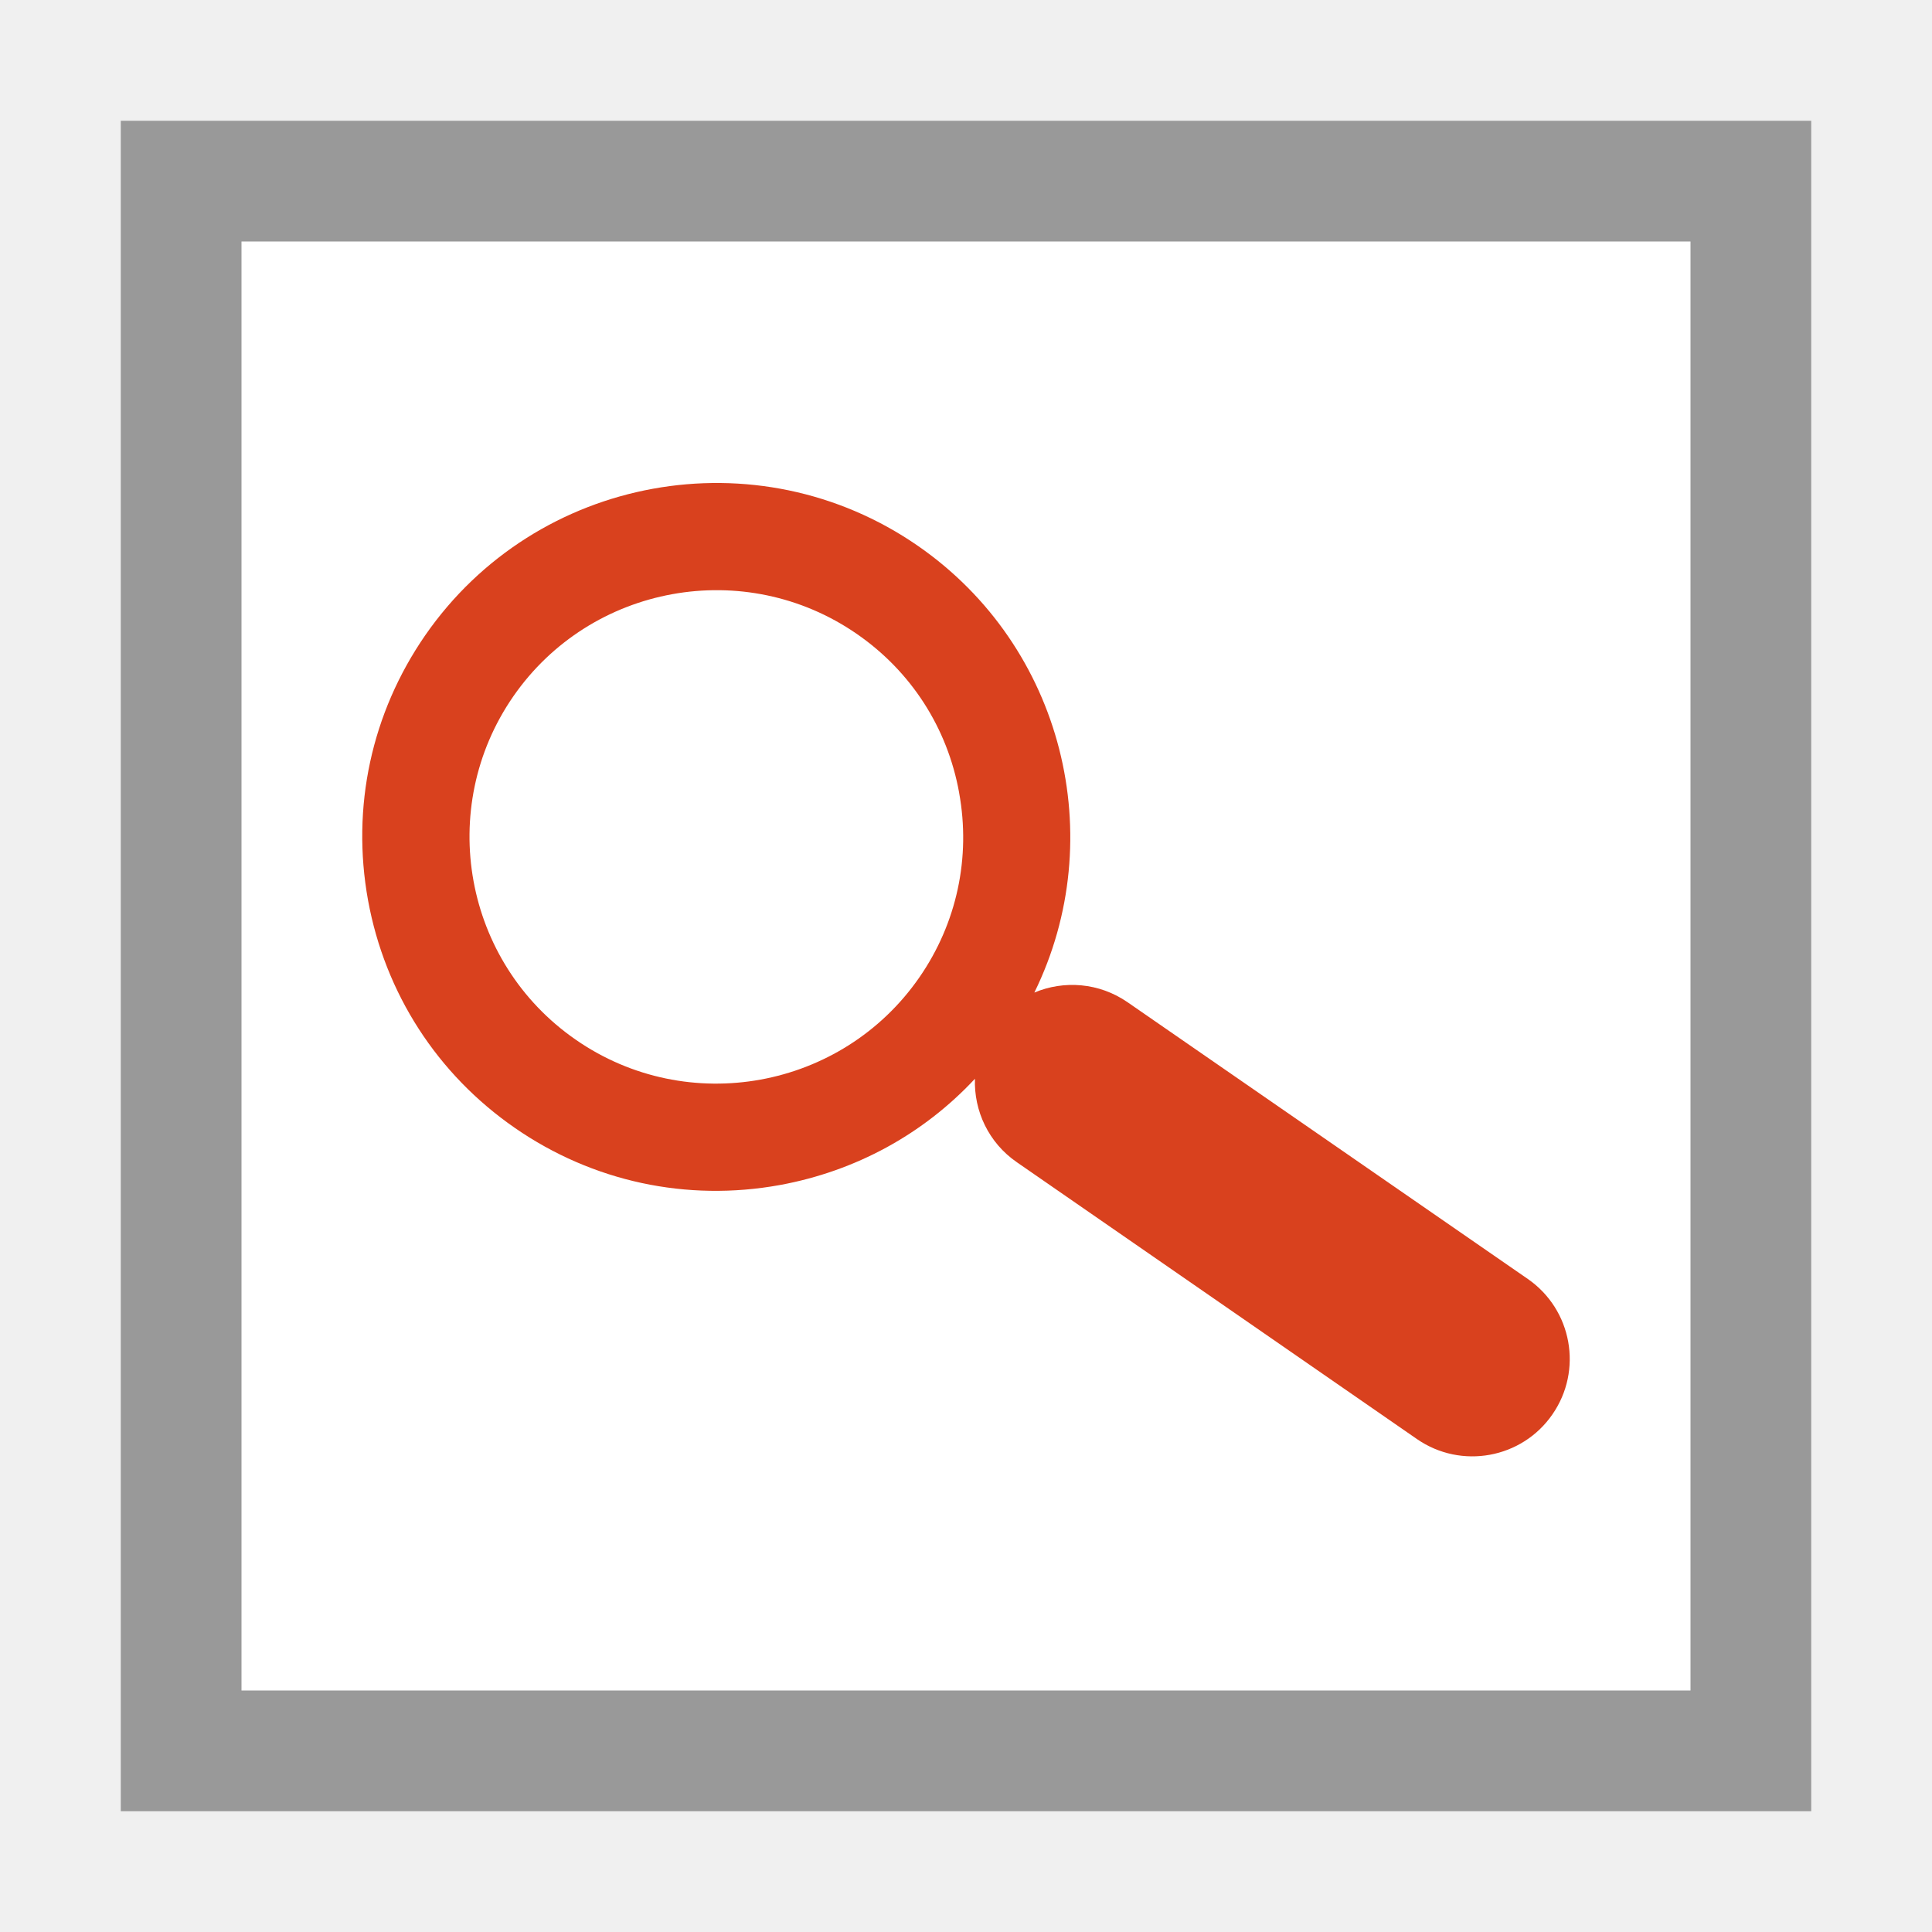
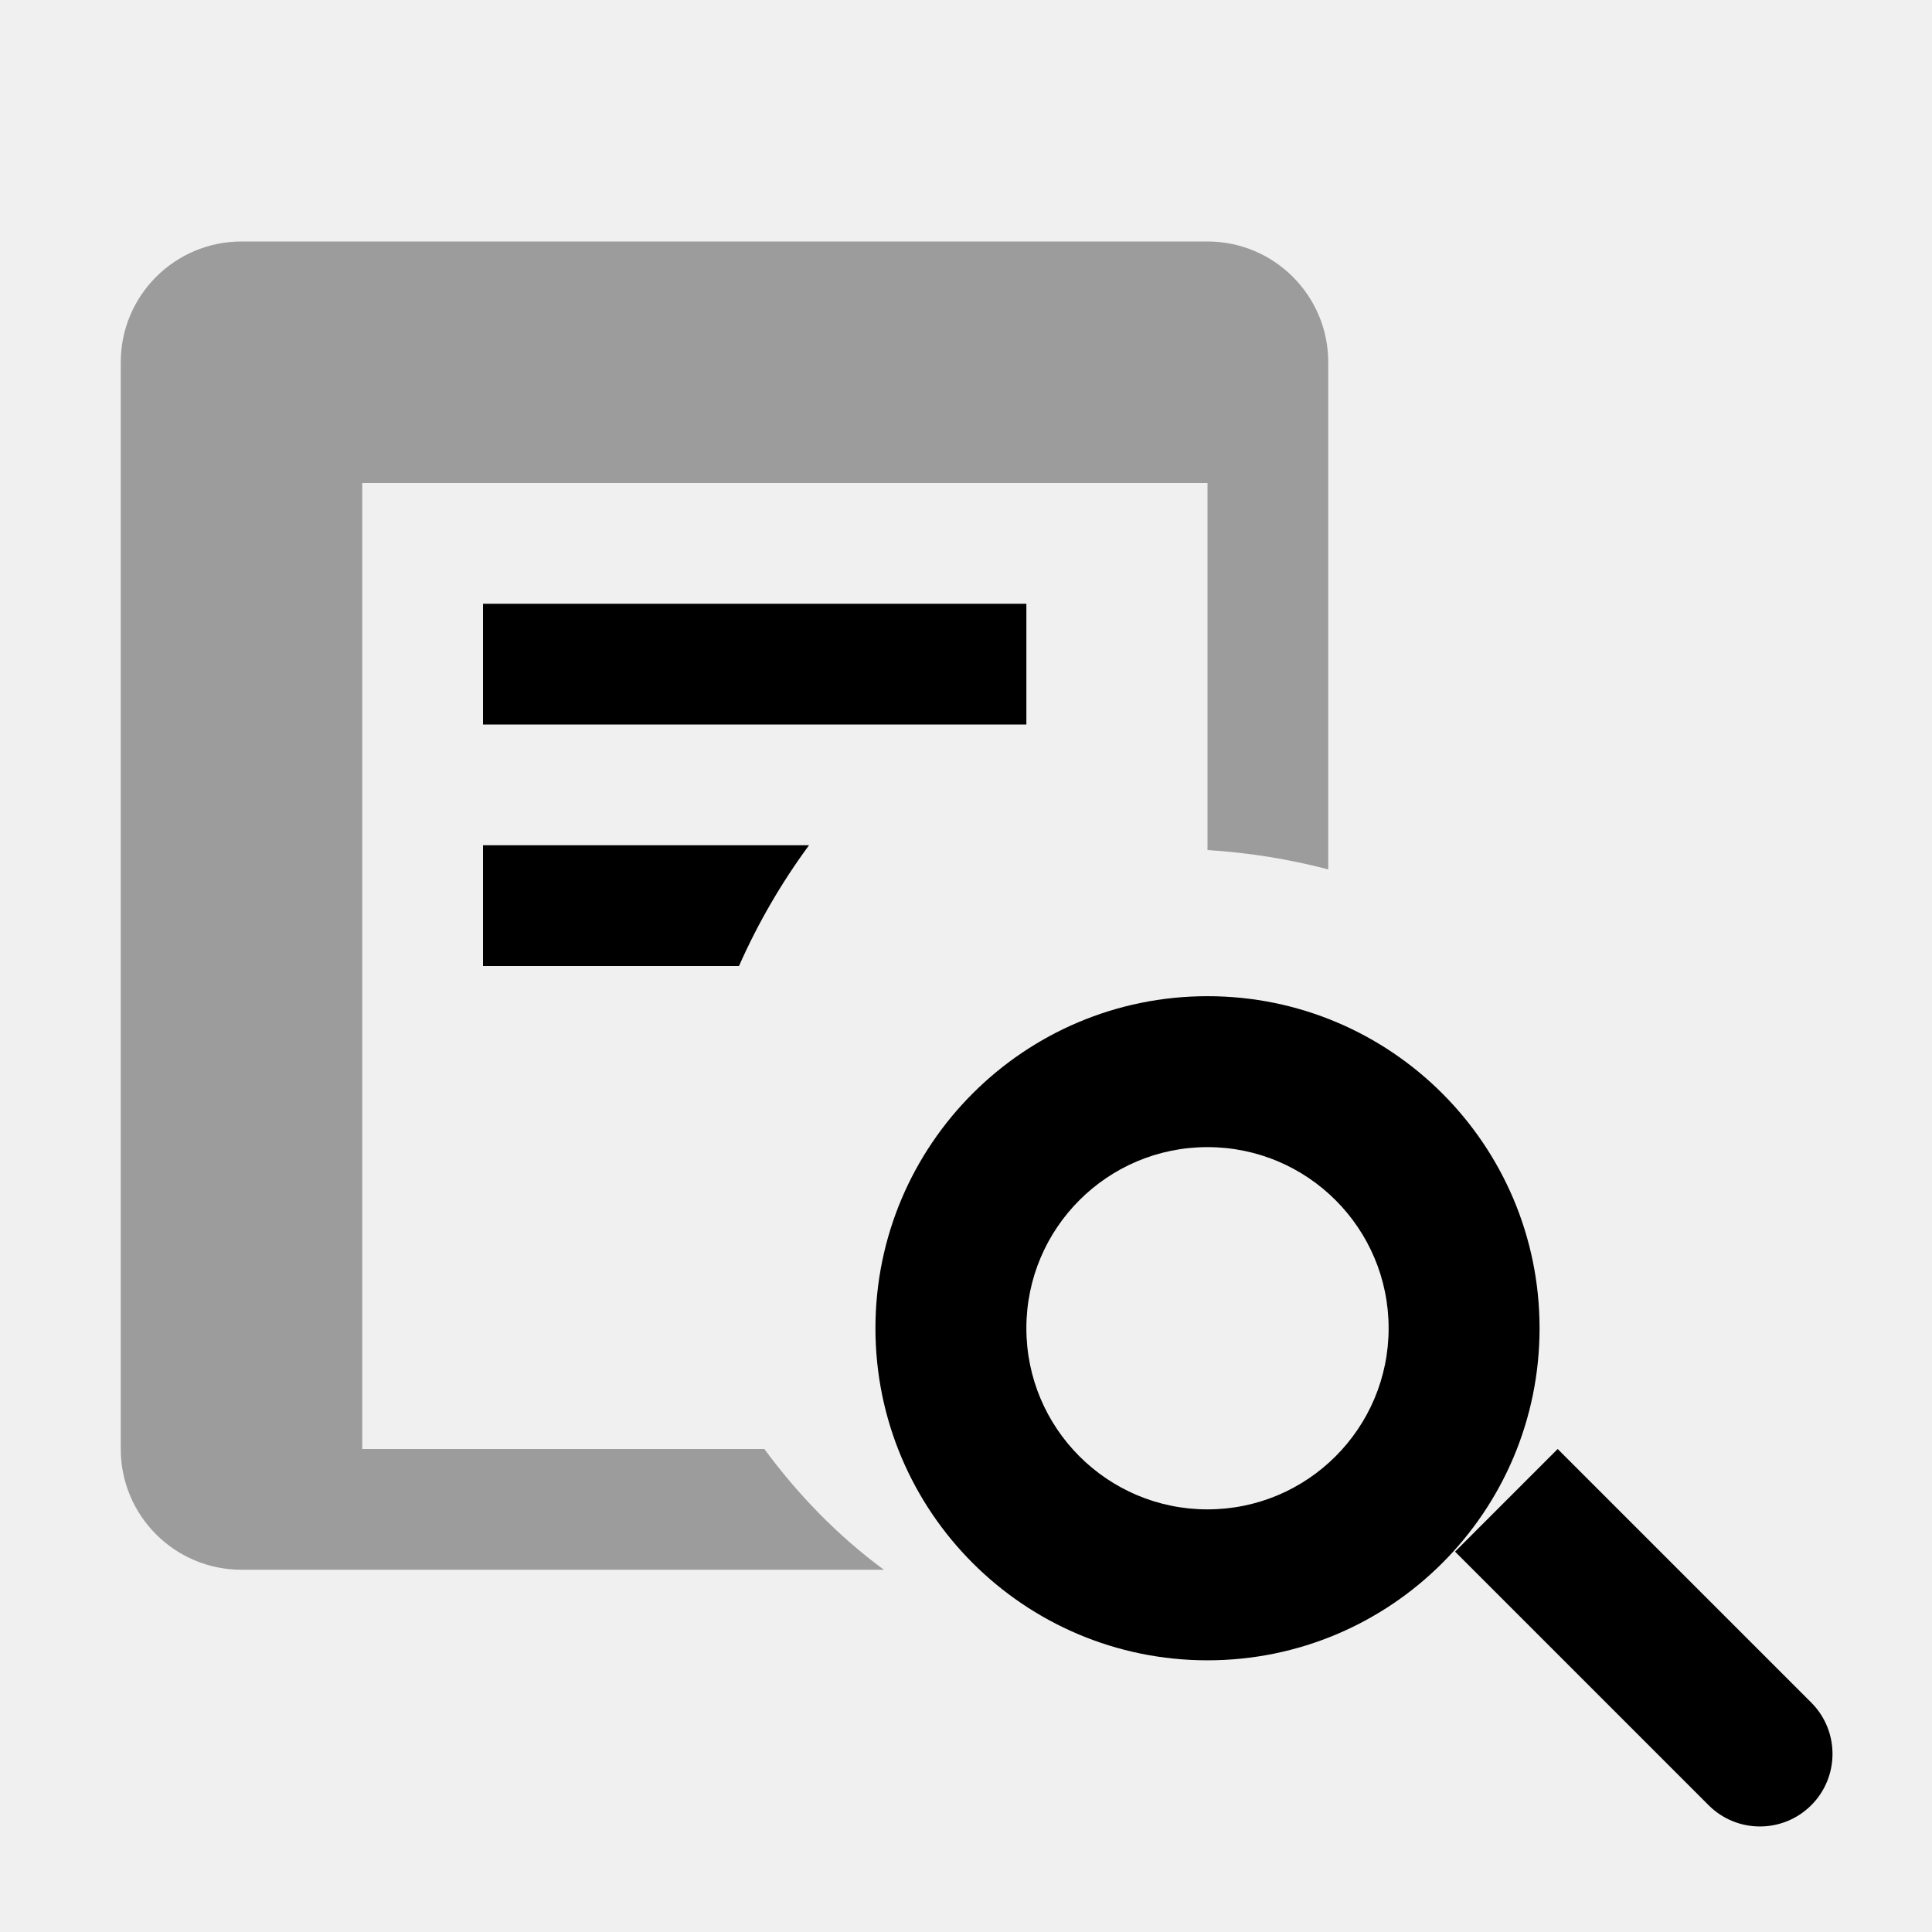
- <svg xmlns="http://www.w3.org/2000/svg" viewBox="0 0 16 16" version="1.1">
-   <defs />
-   <g id="content-header" stroke="none" stroke-width="1" fill="none" fill-rule="evenodd" transform="translate(1, 1)">
-     <polygon id="Shape" fill="#FFFFFF" points="0 0 14 0 14 14 0 14" />
-     <path d="M0,0 L0,14 L14,14 L14,0 L0,0 L0,0 Z M1,1 L13,1 L13,13 L1,13 L1,1 L1,1 Z" id="Shape" fill="#999999" />
-   </g>
-   <path d="M12.856,11.714 C12.604,12.079 12.101,12.171 11.735,11.918 L8.421,9.625 C8.186,9.463 8.065,9.199 8.074,8.934 C7.647,9.392 7.086,9.699 6.458,9.814 C5.687,9.954 4.907,9.786 4.264,9.341 C3.621,8.896 3.189,8.227 3.048,7.456 C2.908,6.685 3.076,5.906 3.521,5.262 C4.441,3.933 6.271,3.6 7.601,4.52 C8.808,5.355 9.194,6.94 8.566,8.22 C8.811,8.117 9.102,8.137 9.338,8.3 L12.653,10.592 C13.019,10.846 13.11,11.348 12.856,11.714 L12.856,11.714 Z M7.943,6.564 C7.846,6.027 7.545,5.56 7.096,5.25 C6.169,4.609 4.893,4.841 4.251,5.767 C3.609,6.695 3.842,7.97 4.769,8.611 C5.695,9.253 6.972,9.021 7.614,8.094 C7.924,7.646 8.041,7.102 7.943,6.565 L7.943,6.564 Z" id="Shape" stroke="none" fill="#D9411E" fill-rule="evenodd" />
+ <svg xmlns="http://www.w3.org/2000/svg" viewBox="0 0 16 16">
+   <path fill="currentColor" opacity=".35" d="M2 2h8a1 1 0 0 1 1 1v4.2a5.19 5.19 0 0 0-1-.16V4H3v8h3.33c.28.38.61.72.99 1H2a1 1 0 0 1-1-1V3a1 1 0 0 1 1-1Z" />
+   <path fill="currentColor" d="M4 5h4.5v1H4V5Zm0 2h2.7a5.31 5.31 0 0 0-.58 1H4V7Z" />
+   <path fill="currentColor" fill-rule="evenodd" d="M10 8.25a2.75 2.75 0 1 0 0 5.5 2.75 2.75 0 0 0 0-5.5ZM8.5 11a1.5 1.5 0 1 1 3 0 1.5 1.5 0 0 1-3 0Z" clip-rule="evenodd" />
+   <path fill="currentColor" d="m12.05 12.85 2.1 2.1a.6.6 0 0 0 .85-.85L12.9 12l-.85.85Z" />
</svg>
